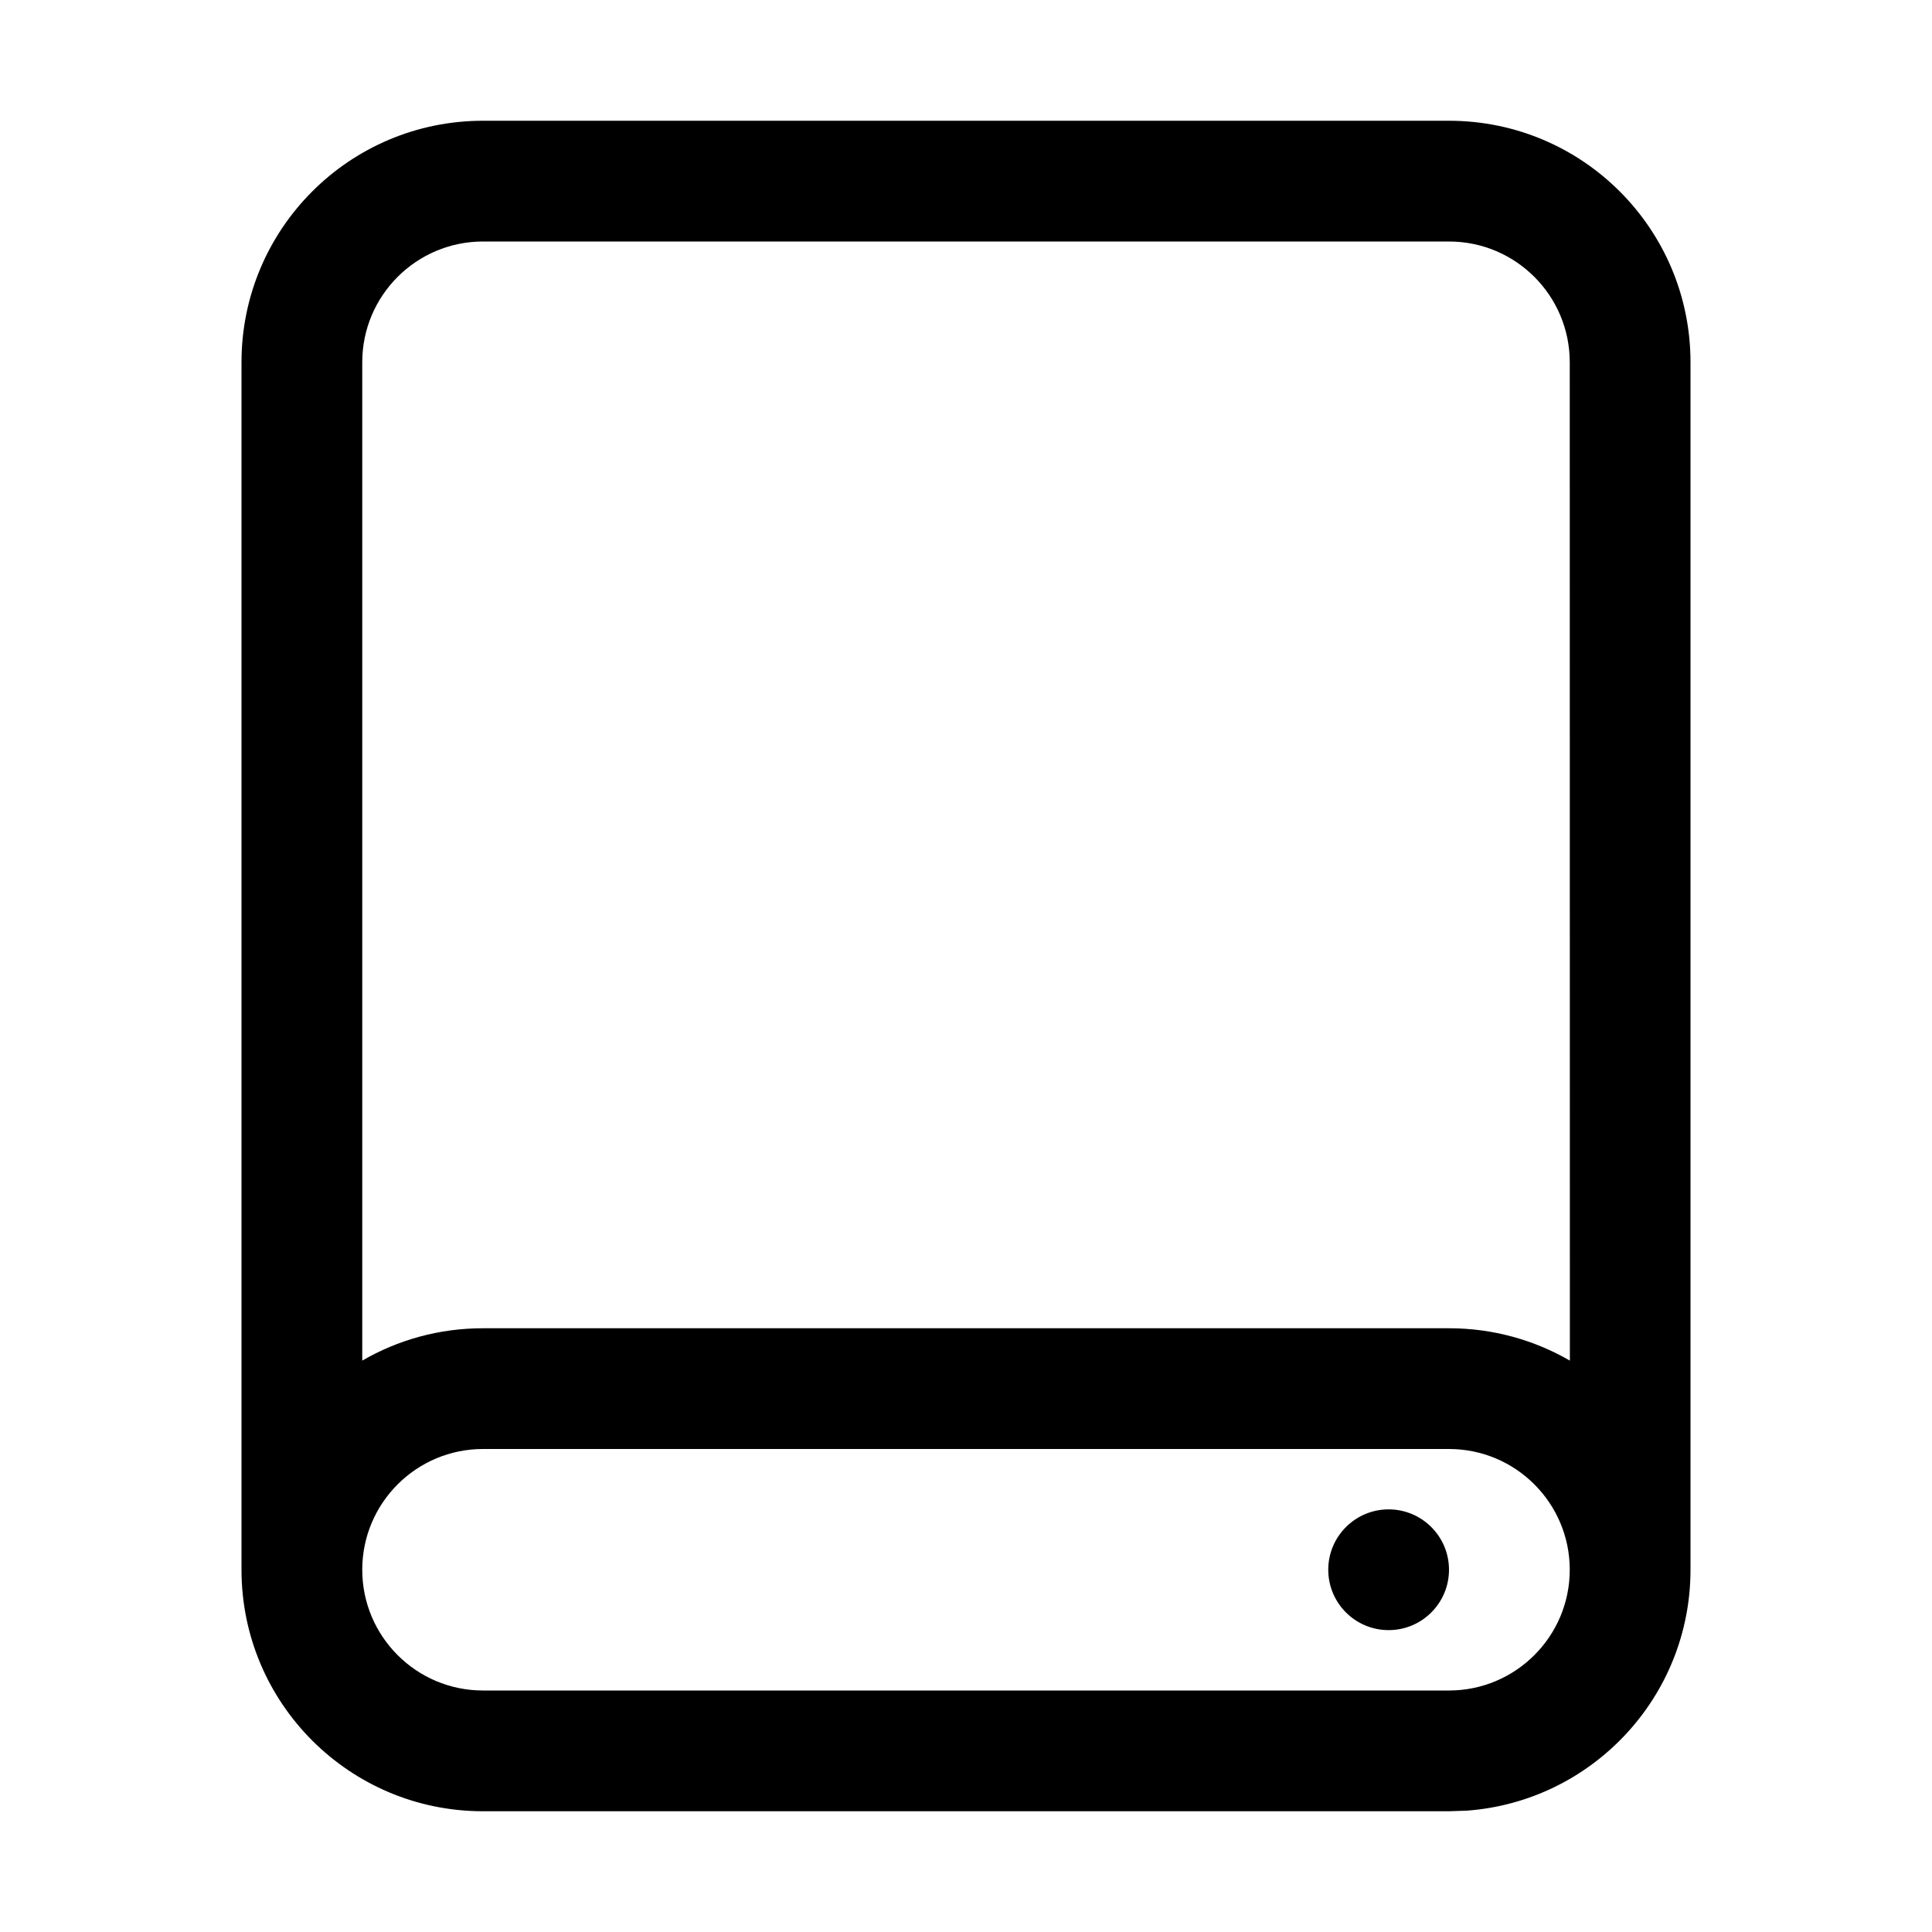
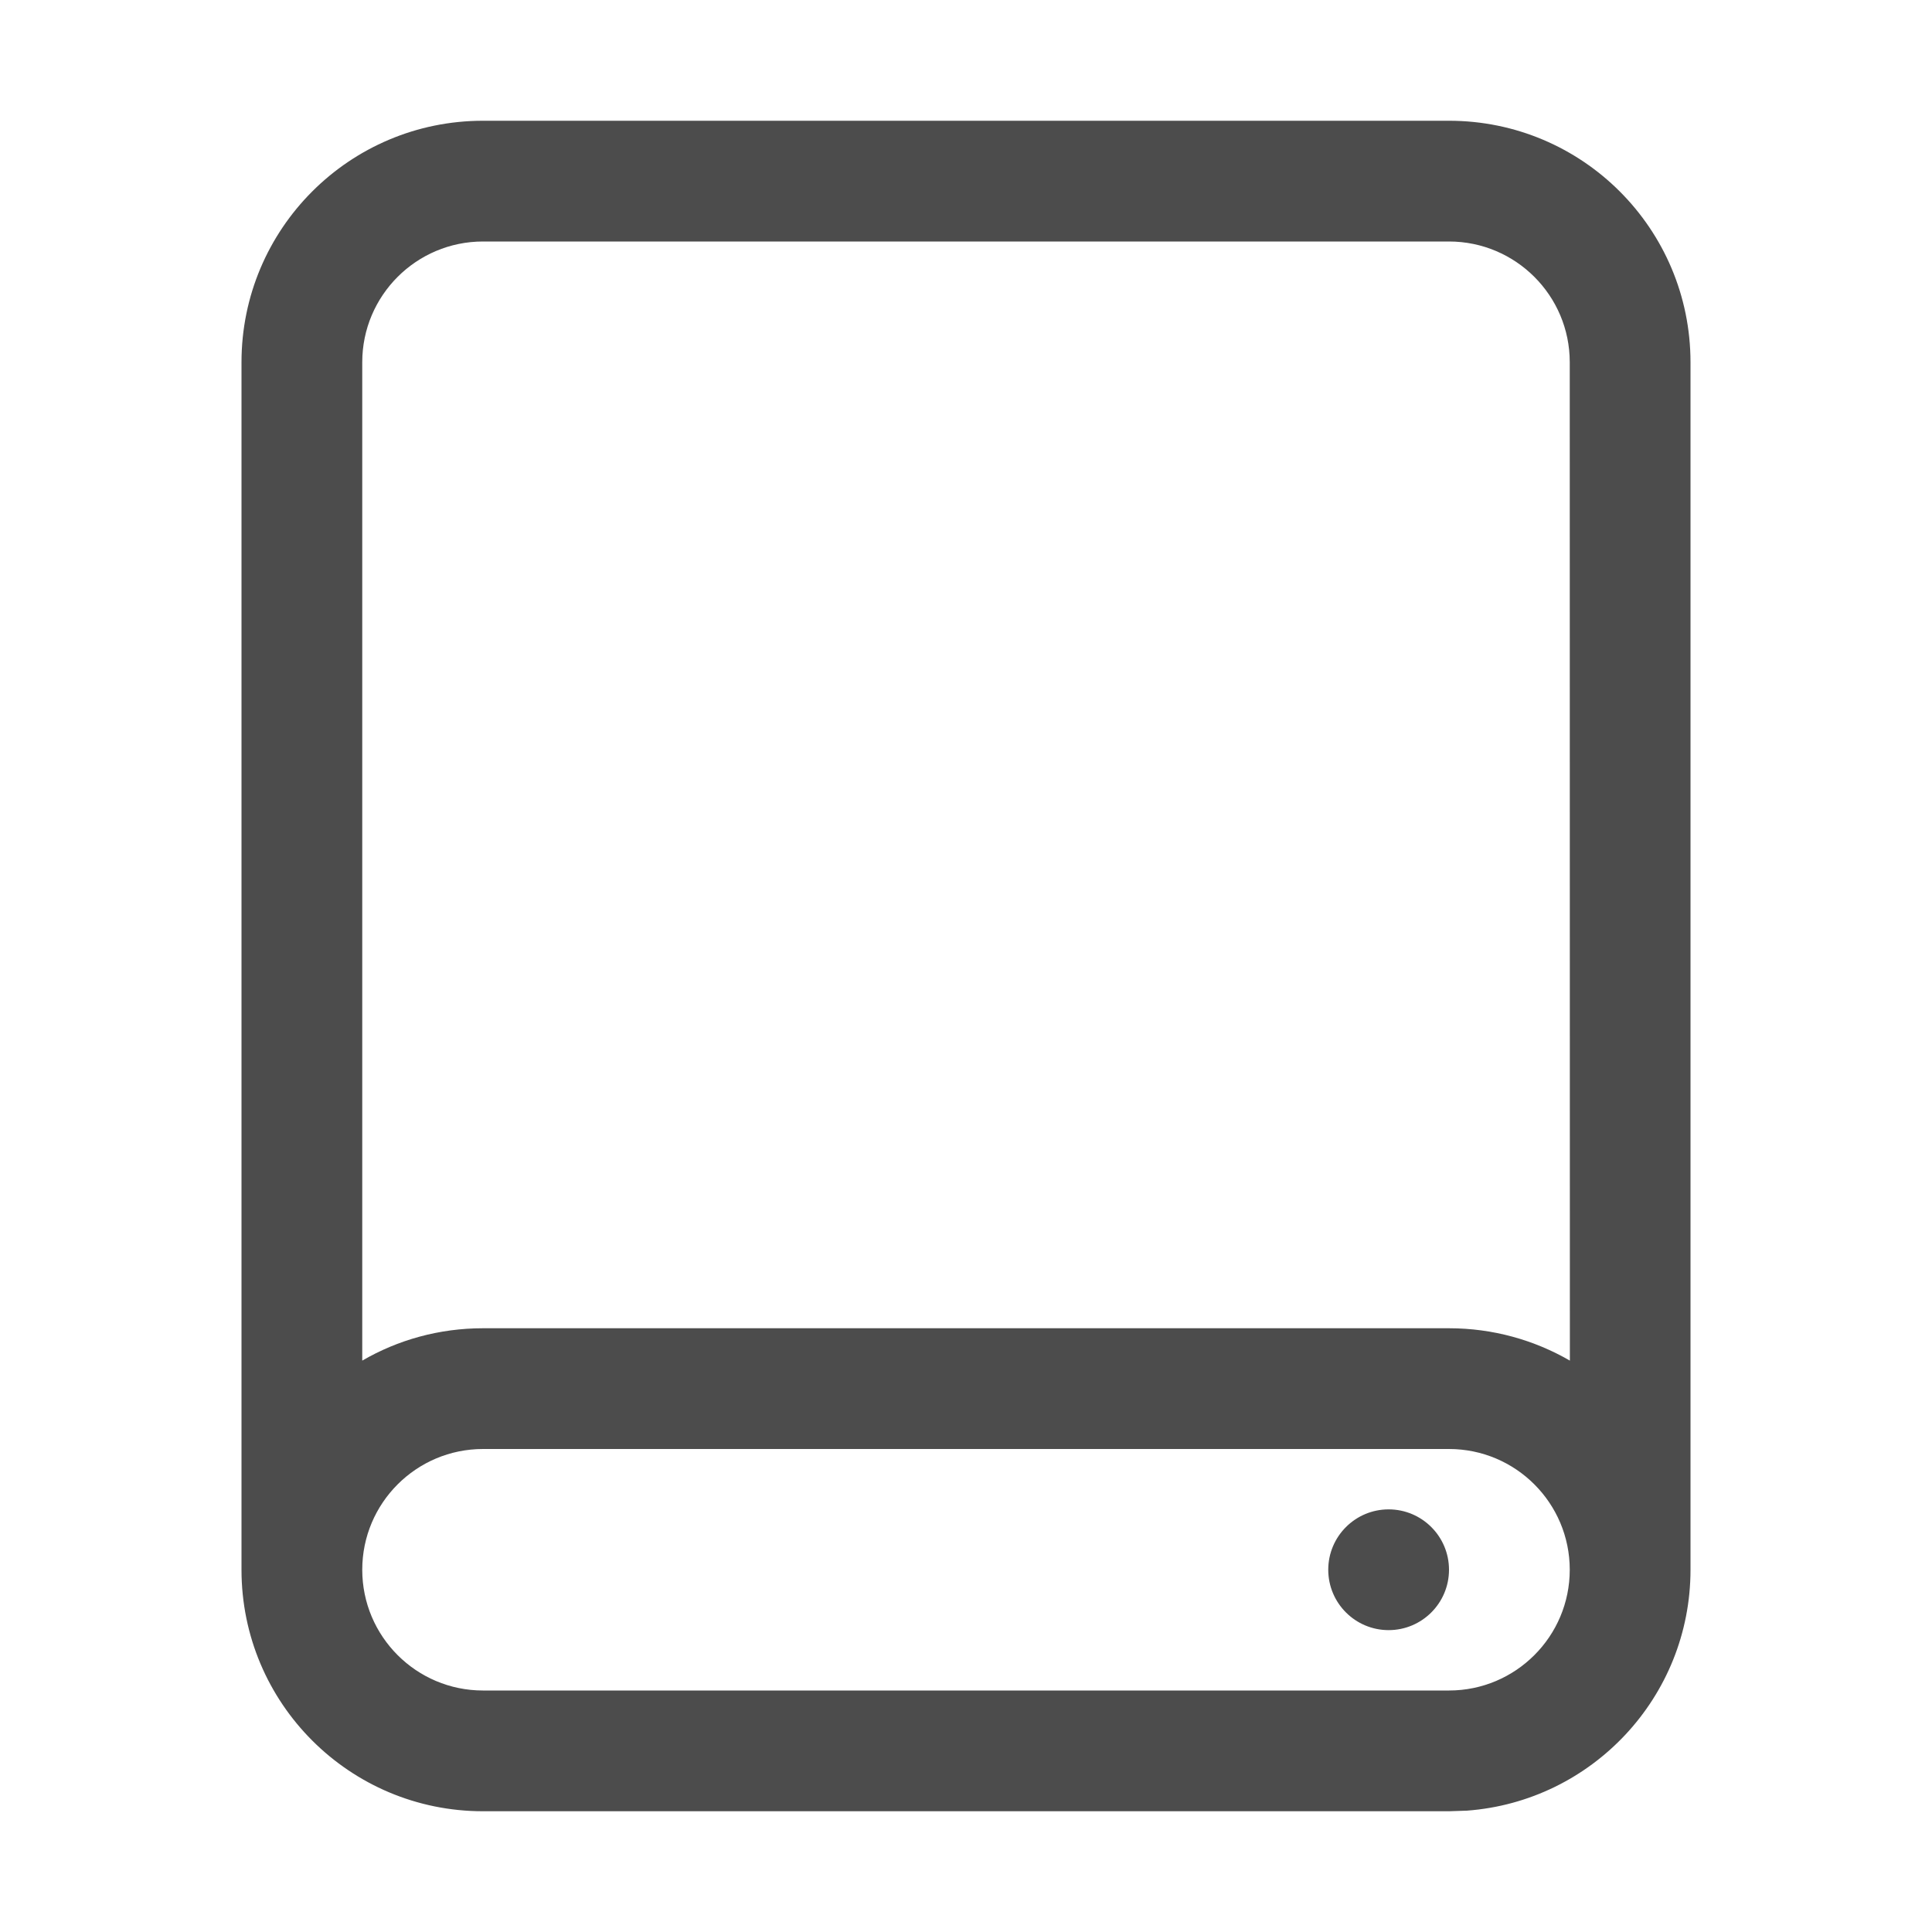
- <svg xmlns="http://www.w3.org/2000/svg" width="16px" height="16px" viewBox="0 0 16 16" version="1.1">
-   <g id="devices/16/drive-harddisk-symbolic" stroke="none" stroke-width="1" fill="none" fill-rule="evenodd">
-     <path d="M12,1 C13.105,1 14,1.895 14,3 L14,13 C14,14.054 13.184,14.918 12.149,14.995 L12,15 L4,15 C2.895,15 2,14.105 2,13 L2,3 C2,1.895 2.895,1 4,1 L12,1 Z M12,12 L4,12 C3.448,12 3,12.448 3,13 C3,13.552 3.448,14 4,14 L12,14 C12.552,14 13,13.552 13,13 C13,12.448 12.552,12 12,12 Z M11.5,12.5 C11.776,12.5 12,12.724 12,13 C12,13.276 11.776,13.5 11.5,13.5 C11.224,13.5 11,13.276 11,13 C11,12.724 11.224,12.5 11.5,12.5 Z M12,2 L4,2 C3.448,2 3,2.448 3,3 L3,11.268 C3.294,11.097 3.636,11 4,11 L12,11 C12.365,11 12.707,11.098 13.001,11.268 L13,3 C13,2.448 12.552,2 12,2 Z" id="形状" fill="#000000" fill-rule="nonzero" />
-   </g>
+ <svg xmlns="http://www.w3.org/2000/svg" width="16" height="16" viewBox="0 0 16 16">
+   <defs>
+     <style id="current-color-scheme" type="text/css">
+    .ColorScheme-Text { color:rgba(0, 0, 0, 0.7); } .ColorScheme-Highlight { color:#ffffff; }
+   </style>
+   </defs>
+   <path style="fill:currentColor" class="ColorScheme-Text" d="M12,1 C13.105,1 14,1.895 14,3 L14,13 C14,14.054 13.184,14.918 12.149,14.995 L12,15 L4,15 C2.895,15 2,14.105 2,13 L2,3 C2,1.895 2.895,1 4,1 L12,1 Z M12,12 L4,12 C3.448,12 3,12.448 3,13 C3,13.552 3.448,14 4,14 L12,14 C12.552,14 13,13.552 13,13 C13,12.448 12.552,12 12,12 Z M11.5,12.5 C11.776,12.5 12,12.724 12,13 C12,13.276 11.776,13.5 11.5,13.5 C11.224,13.5 11,13.276 11,13 C11,12.724 11.224,12.5 11.5,12.5 Z M12,2 L4,2 C3.448,2 3,2.448 3,3 L3,11.268 C3.294,11.097 3.636,11 4,11 L12,11 C12.365,11 12.707,11.098 13.001,11.268 L13,3 C13,2.448 12.552,2 12,2 Z" id="形状" fill="#000000" fill-rule="nonzero" />
</svg>
